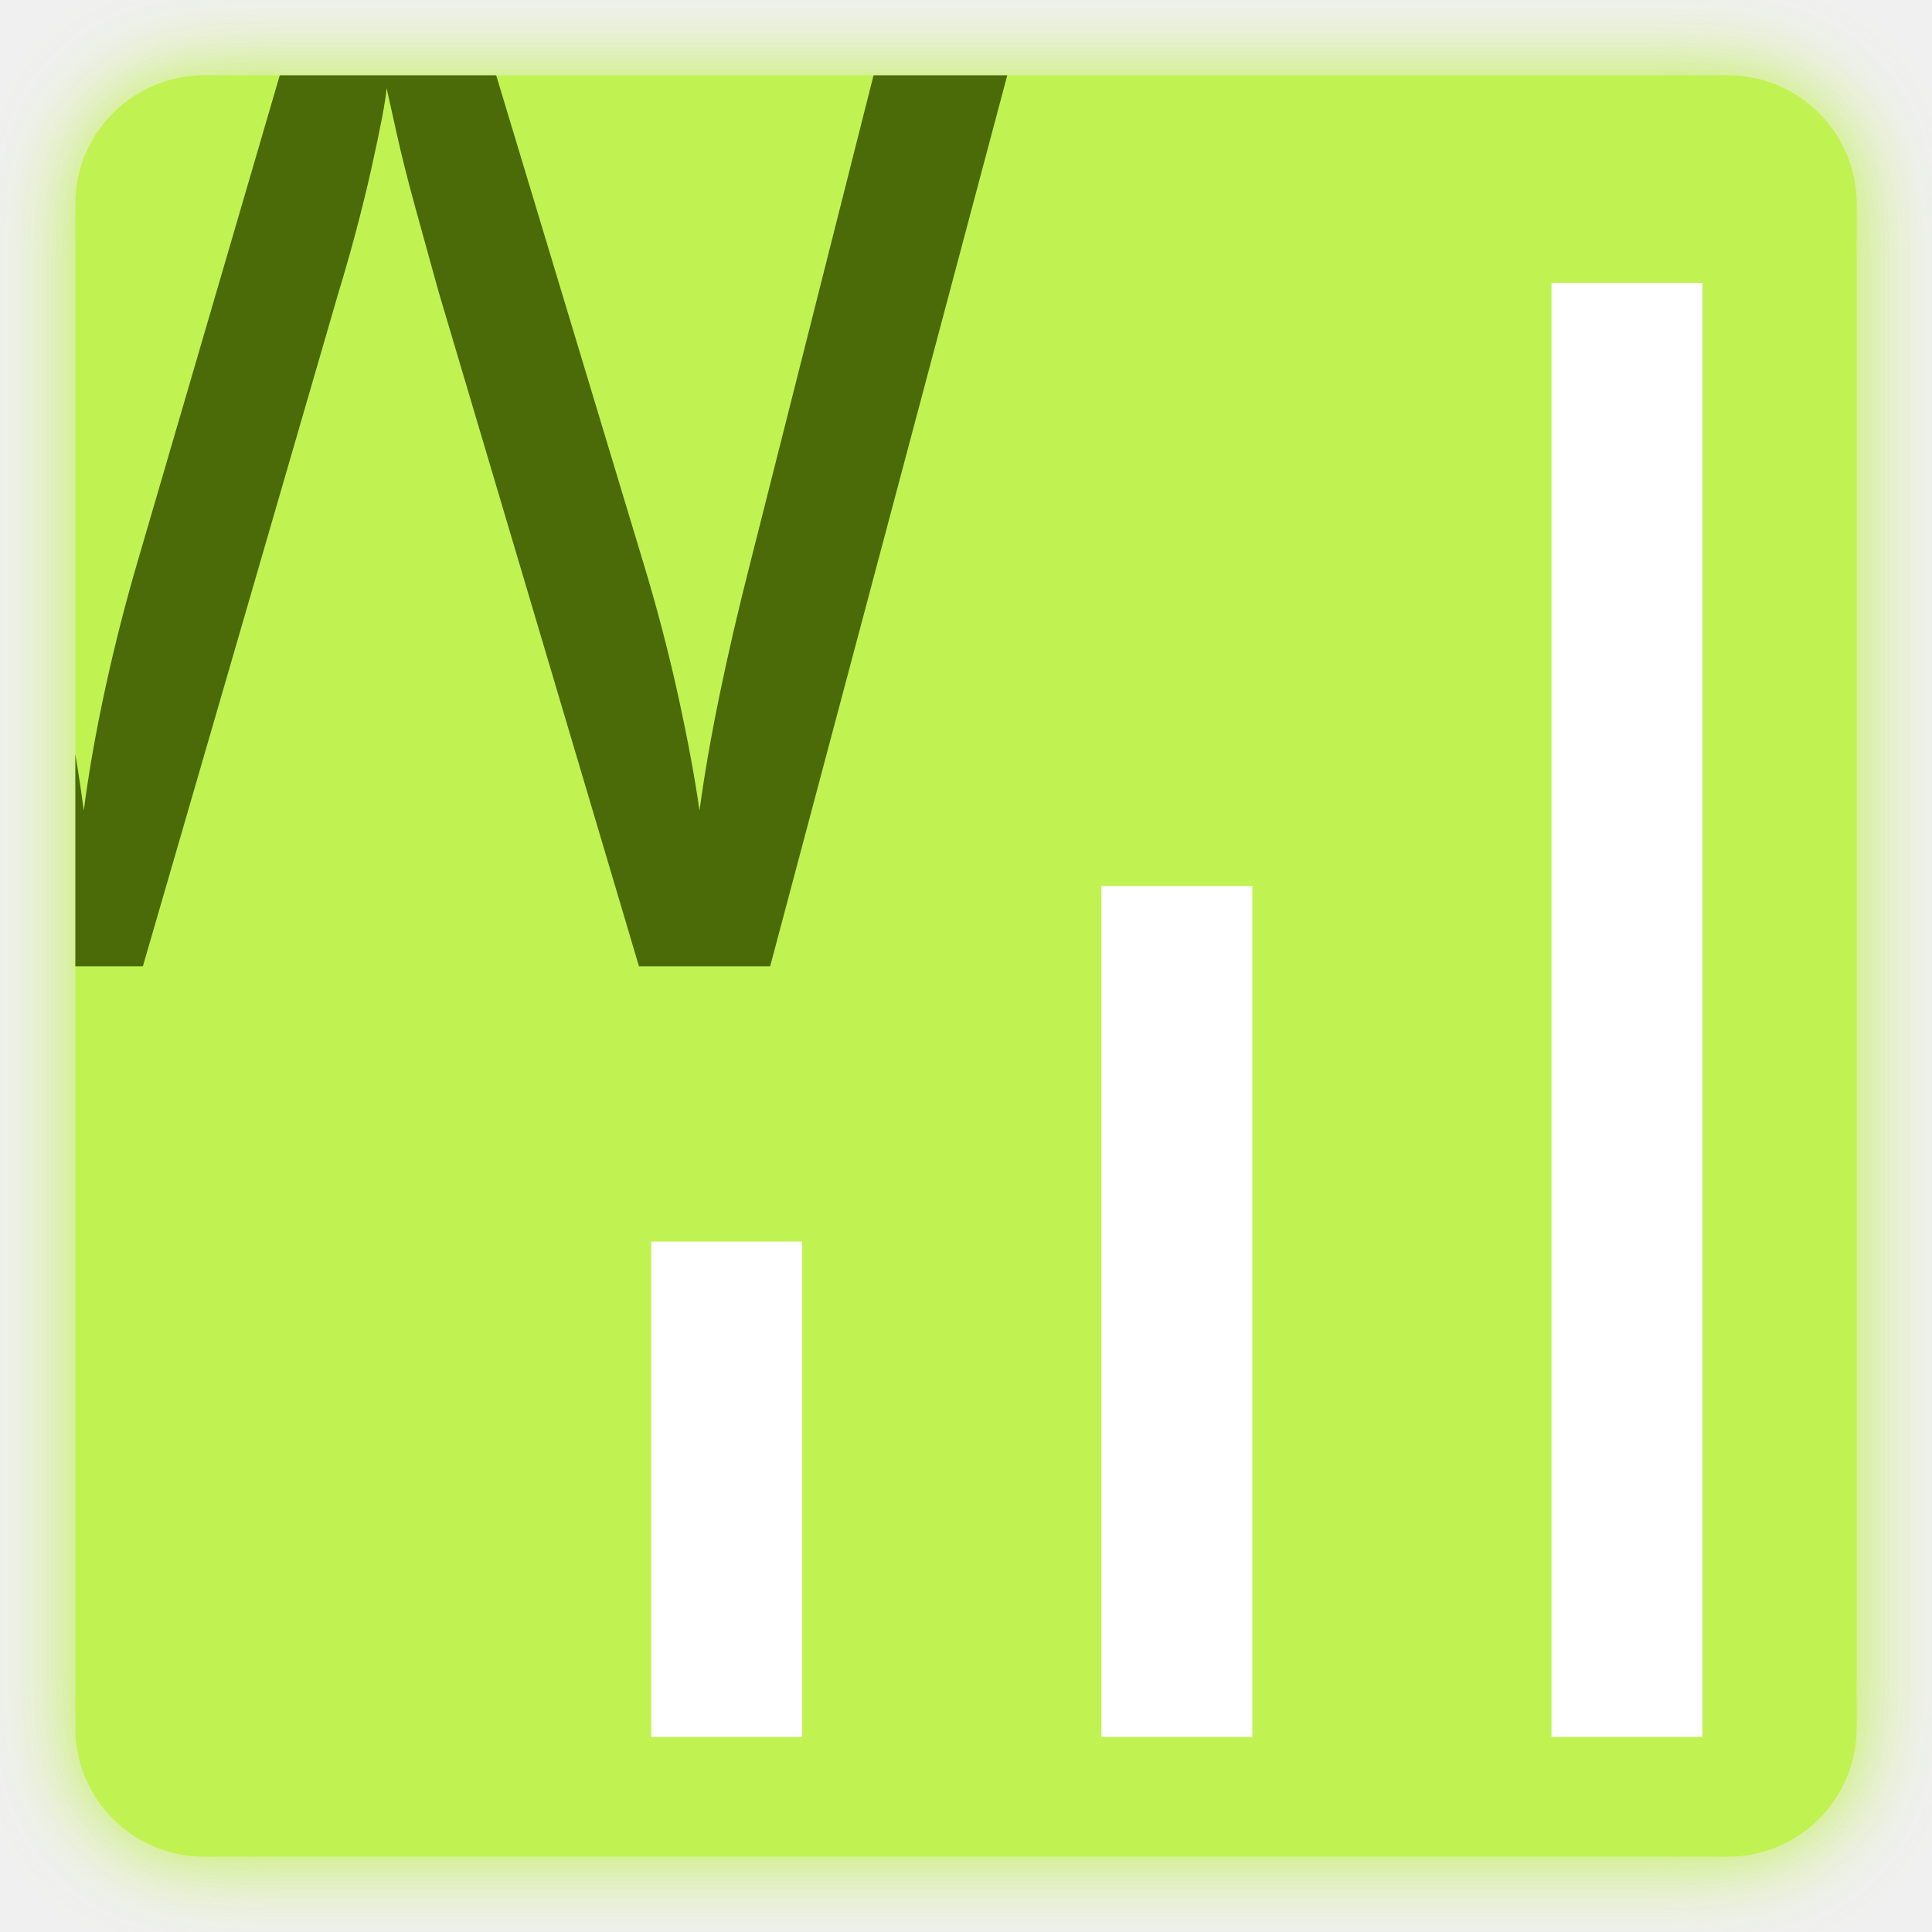
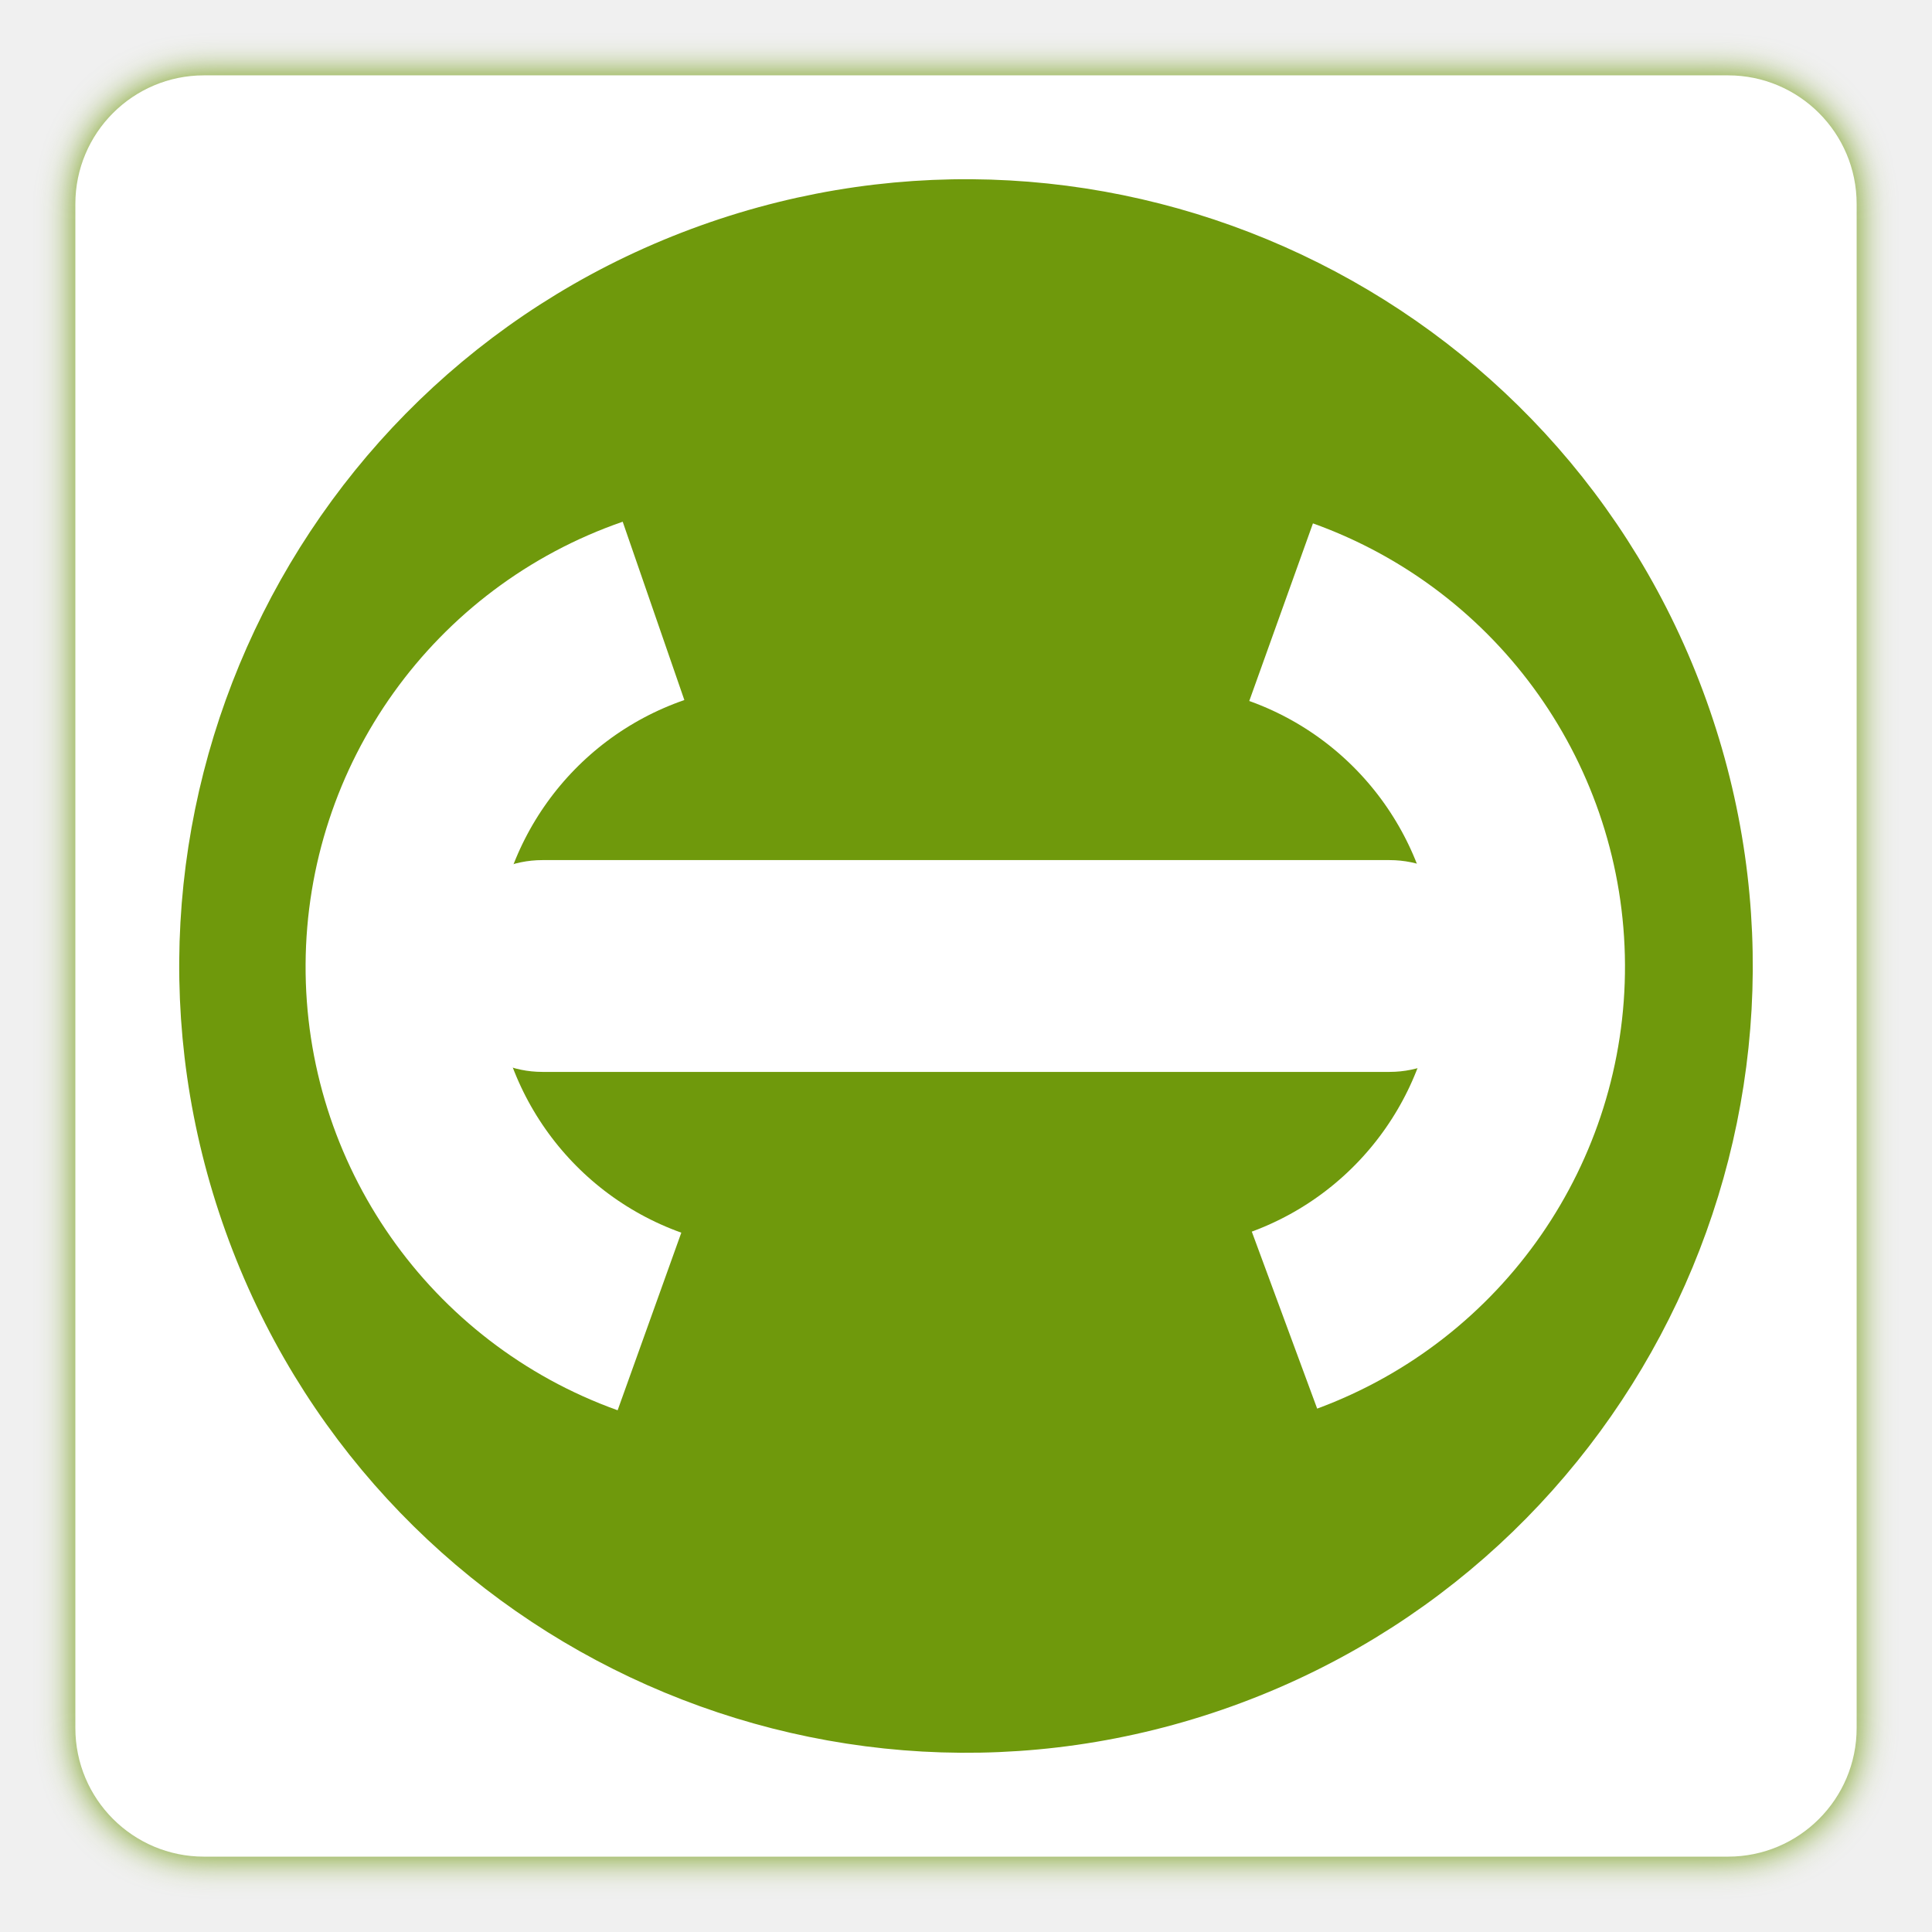
<svg xmlns="http://www.w3.org/2000/svg" width="512" height="512" id="svg2" version="1.1">
  <defs id="defs4">
+     <filter color-interpolation-filters="sRGB" id="filter3804-8">
+       <feGaussianBlur stdDeviation="4.721" id="feGaussianBlur3806-7" />
+     </filter>
    <clipPath clipPathUnits="userSpaceOnUse" id="clipPath4025">
      <rect style="color:#000000;fill:#ffffff;fill-opacity:1;stroke:none;stroke-width:7.931;marker:none;visibility:visible;display:inline;overflow:visible;enable-background:accumulate" id="rect4027" width="472.069" height="472.069" x="489.68" y="422.042" ry="34.1" />
    </clipPath>
-     <filter style="color-interpolation-filters:sRGB" id="filter4749" x="-0.058" width="1.115" y="-0.058" height="1.115">
-       <feGaussianBlur stdDeviation="11.33" id="feGaussianBlur4751" />
-     </filter>
  </defs>
  <g id="layer2" style="display:inline">
-     <rect style="color:#000000;display:inline;overflow:visible;visibility:visible;opacity:0.872;fill:#b4ef29;fill-opacity:1;stroke:none;stroke-width:7.931;marker:none;filter:url(#filter4749);enable-background:accumulate" id="rect2996-2" width="472.069" height="472.069" x="19.966" y="19.966" ry="34.1" />
-     <rect style="color:#000000;display:inline;overflow:visible;visibility:visible;fill:#c0f351;fill-opacity:1;stroke:none;stroke-width:7.931;marker:none;enable-background:accumulate" id="rect2996" width="472.069" height="472.069" x="19.966" y="19.966" ry="34.1" />
+     <rect style="color:#000000;fill:#6f990c;fill-opacity:1;stroke:none;stroke-width:7.931;marker:none;visibility:visible;display:inline;overflow:visible;filter:url(#filter3804-8);enable-background:accumulate" id="rect2996-2" width="472.069" height="472.069" x="19.966" y="19.966" ry="34.1" transform="translate(4.4335937e-6,0)" />
+     <rect style="color:#000000;fill:#ffffff;fill-opacity:1;stroke:none;stroke-width:7.931;marker:none;visibility:visible;display:inline;overflow:visible;enable-background:accumulate" id="rect2996" width="472.069" height="472.069" x="19.966" y="19.966" ry="34.1" />
+     <path style="display:inline;fill:#6f990c;fill-opacity:1;stroke:none;stroke-width:14.251;stroke-miterlimit:4;stroke-dasharray:none;stroke-opacity:1" id="path4284-8-5" r="99.827" cy="-374.5" cx="905.249" d="" />
+     <path style="display:inline;fill:#6f990c;fill-opacity:1;stroke:none;stroke-width:14.251;stroke-miterlimit:4;stroke-dasharray:none;stroke-opacity:1" id="path4284-8-3" r="99.827" cy="-374.5" cx="905.249" d="" />
  </g>
  <g id="layer1" transform="translate(-469.7143,-402.0765)" style="display:inline">
-     <g id="g4166" style="fill:#ffffff;fill-opacity:1" transform="matrix(1.109045,0,0,1.109045,-99.19979,-94.03998)">
-       <g style="fill:#ffffff;fill-opacity:1" transform="matrix(1.733497,0,0,1.733497,339.9423,325.7535)" id="g3902">
-         <rect style="color:#000000;display:inline;overflow:visible;visibility:visible;fill:#ffffff;fill-opacity:1;fill-rule:nonzero;stroke:none;stroke-width:6;marker:none;enable-background:accumulate" id="rect3864" width="20.806" height="68.296" x="189.591" y="241.278" />
-         <rect style="color:#000000;display:inline;overflow:visible;visibility:visible;fill:#ffffff;fill-opacity:1;fill-rule:nonzero;stroke:none;stroke-width:6;marker:none;enable-background:accumulate" id="rect3864-4" width="20.806" height="117.291" x="251.638" y="192.283" />
-         <rect style="color:#000000;display:inline;overflow:visible;visibility:visible;fill:#ffffff;fill-opacity:1;fill-rule:nonzero;stroke:none;stroke-width:6;marker:none;enable-background:accumulate" id="rect3864-4-2" width="20.806" height="200.434" x="313.685" y="109.14" />
-       </g>
+     <path style="display:inline;fill:#6f990c;fill-opacity:1;stroke:none;stroke-width:14.251;stroke-miterlimit:4;stroke-dasharray:none;stroke-opacity:1" id="path4284-8-7" r="99.827" cy="-374.5" cx="905.249" d="" />
+     <path style="display:inline;fill:#6f990c;fill-opacity:1;stroke:none;stroke-width:14.251;stroke-miterlimit:4;stroke-dasharray:none;stroke-opacity:1" id="path4284-8-72" r="99.827" cy="-374.5" cx="905.249" d="" />
+     <circle style="display:inline;fill:#6f990c;fill-opacity:1;stroke:#6f990c;stroke-width:20;stroke-miterlimit:4;stroke-dasharray:none;stroke-opacity:1" id="path4284-4" cx="460.999" cy="864.411" r="198.452" transform="matrix(0.9413124,-0.3375366,0.3375366,0.9413124,0,0)" />
+     <g id="g4321" transform="matrix(0,1,-1,0,1383.602,-67.4486)" style="fill:none;fill-opacity:1;stroke:#ffffff;stroke-opacity:1;stroke-width:50;stroke-miterlimit:4;stroke-dasharray:none">
+       <path d="m 964.857,-263.262 a 99.827,99.827 0 0 1 -110.615,29.639 99.827,99.827 0 0 1 -65.684,-93.807" transform="matrix(0.9413124,0.3375366,0.3375366,-0.9413124,0,0)" id="path4284-8" style="display:inline;fill:none;fill-opacity:1;stroke:#ffffff;stroke-width:50;stroke-miterlimit:4;stroke-dasharray:none;stroke-opacity:1" />
+       <path d="m 844.371,-484.102 a 99.827,99.827 0 0 1 110.958,-31.607 99.827,99.827 0 0 1 66.668,94.159" transform="matrix(0.9413124,0.3375366,0.3375366,-0.9413124,0,0)" id="path4284-8-6" style="display:inline;fill:none;fill-opacity:1;stroke:#ffffff;stroke-width:50;stroke-miterlimit:4;stroke-dasharray:none;stroke-opacity:1" />
+       <rect style="opacity:1;fill:#ffffff;fill-opacity:1;stroke:none;stroke-width:50;stroke-miterlimit:4;stroke-dasharray:none;stroke-opacity:1" id="rect4448" width="280.65" height="56.13" x="-798.212" y="697.46" transform="matrix(0,-1,1,0,0,0)" ry="28.065" />
    </g>
-     <text xml:space="preserve" style="font-size:382.139px;font-style:normal;font-variant:normal;font-weight:200;font-stretch:normal;text-align:start;line-height:125%;letter-spacing:0px;word-spacing:0px;writing-mode:lr-tb;text-anchor:start;opacity:1;fill:#4b6a08;fill-opacity:1;stroke:none;font-family:'M+ 2c';-inkscape-font-specification:'M+ 2c Ultra-Light';" x="395.999" y="658.154" id="text3959" clip-path="url(#clipPath4025)">
-       <tspan id="tspan3961" x="395.999" y="658.154">W</tspan>
-     </text>
  </g>
</svg>
